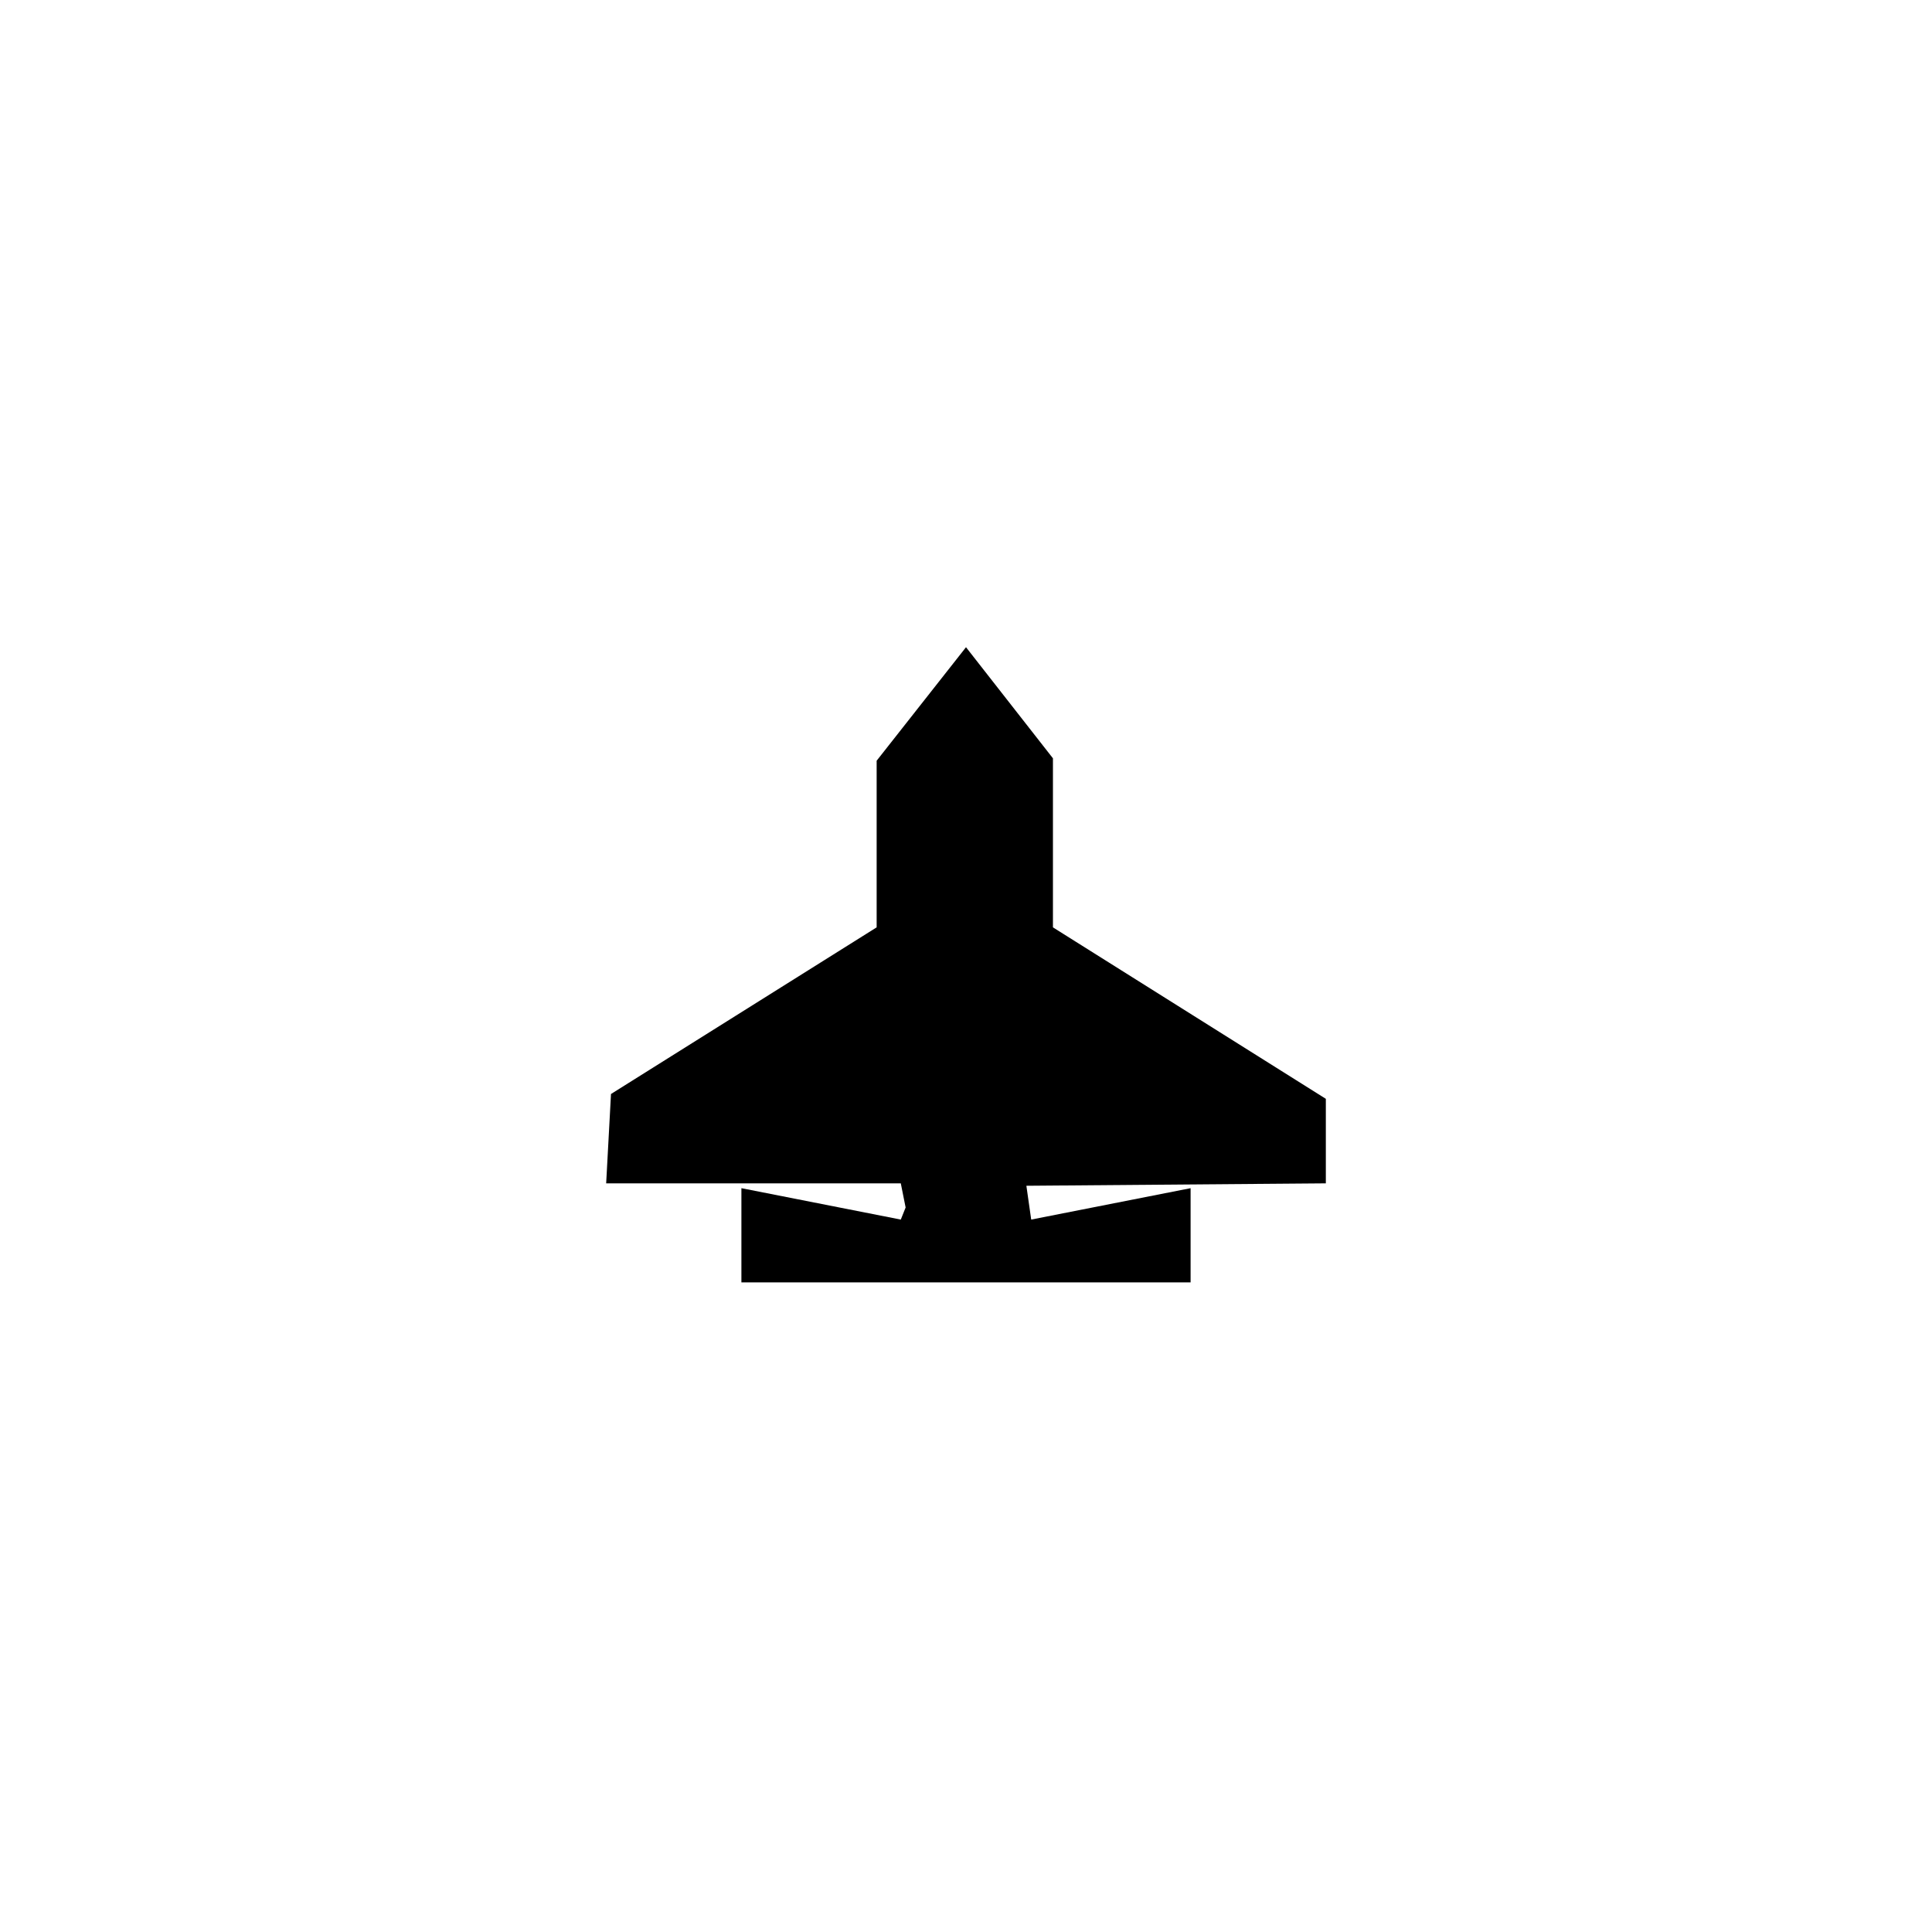
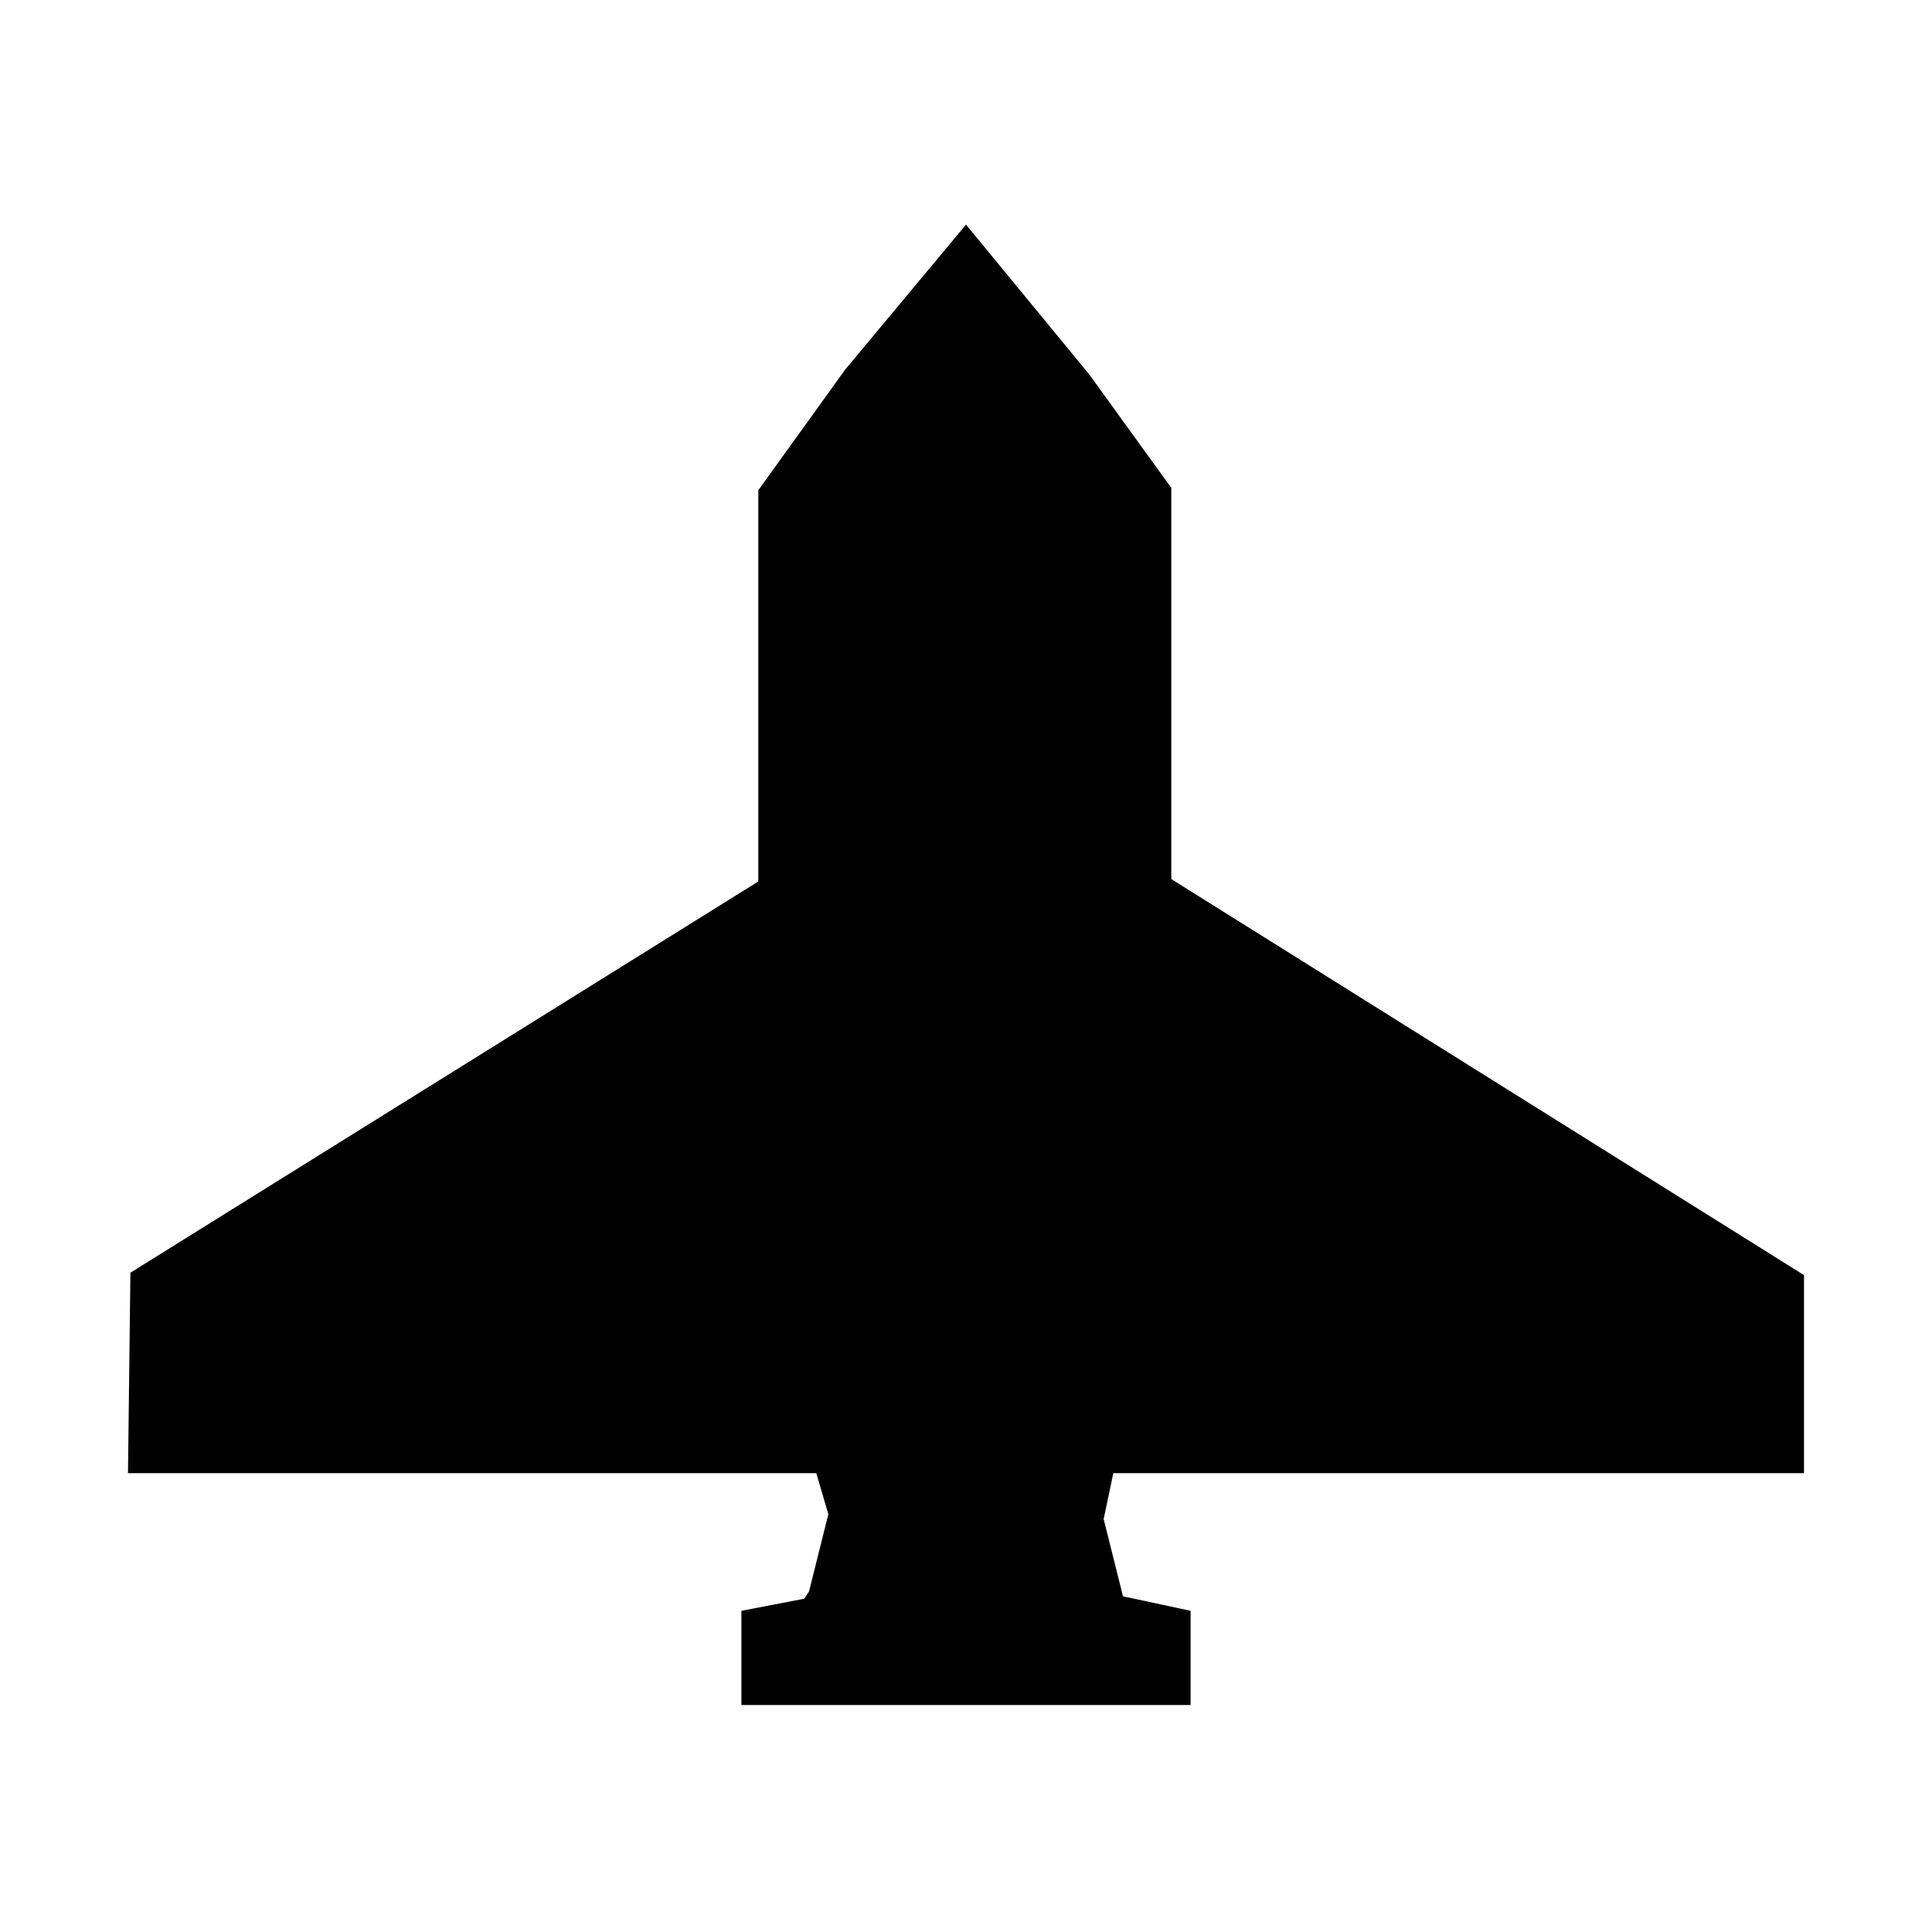
<svg xmlns="http://www.w3.org/2000/svg" viewBox="0 0 24 24">
-   <path d="M 12.00 8.04  L13.08 9.42  L13.08 11.52  L16.47 13.65  L16.47 14.70  L12.75 14.73  L12.81 15.15  L14.79 14.76  L14.79 15.93  L9.21 15.93  L9.21 14.76  L11.19 15.15  L11.25 15.00  L11.19 14.70  L7.53 14.70  L7.59 13.59  L10.89 11.52  L10.89 9.45 Z" />
+   <path d="M 12.00 2.79  L13.53 4.65  L14.55 6.06  L14.55 10.92  L22.41 15.84  L22.41 18.30  L13.83 18.30  L13.71 18.87  L13.95 19.83  L14.79 20.01  L14.79 21.18  L9.21 21.18  L9.21 20.01  L9.99 19.86  L10.05 19.77  L10.29 18.81  L10.14 18.30  L1.59 18.30  L1.62 15.81  L9.42 10.95  L9.42 6.09  L10.50 4.59 Z" />
</svg>
